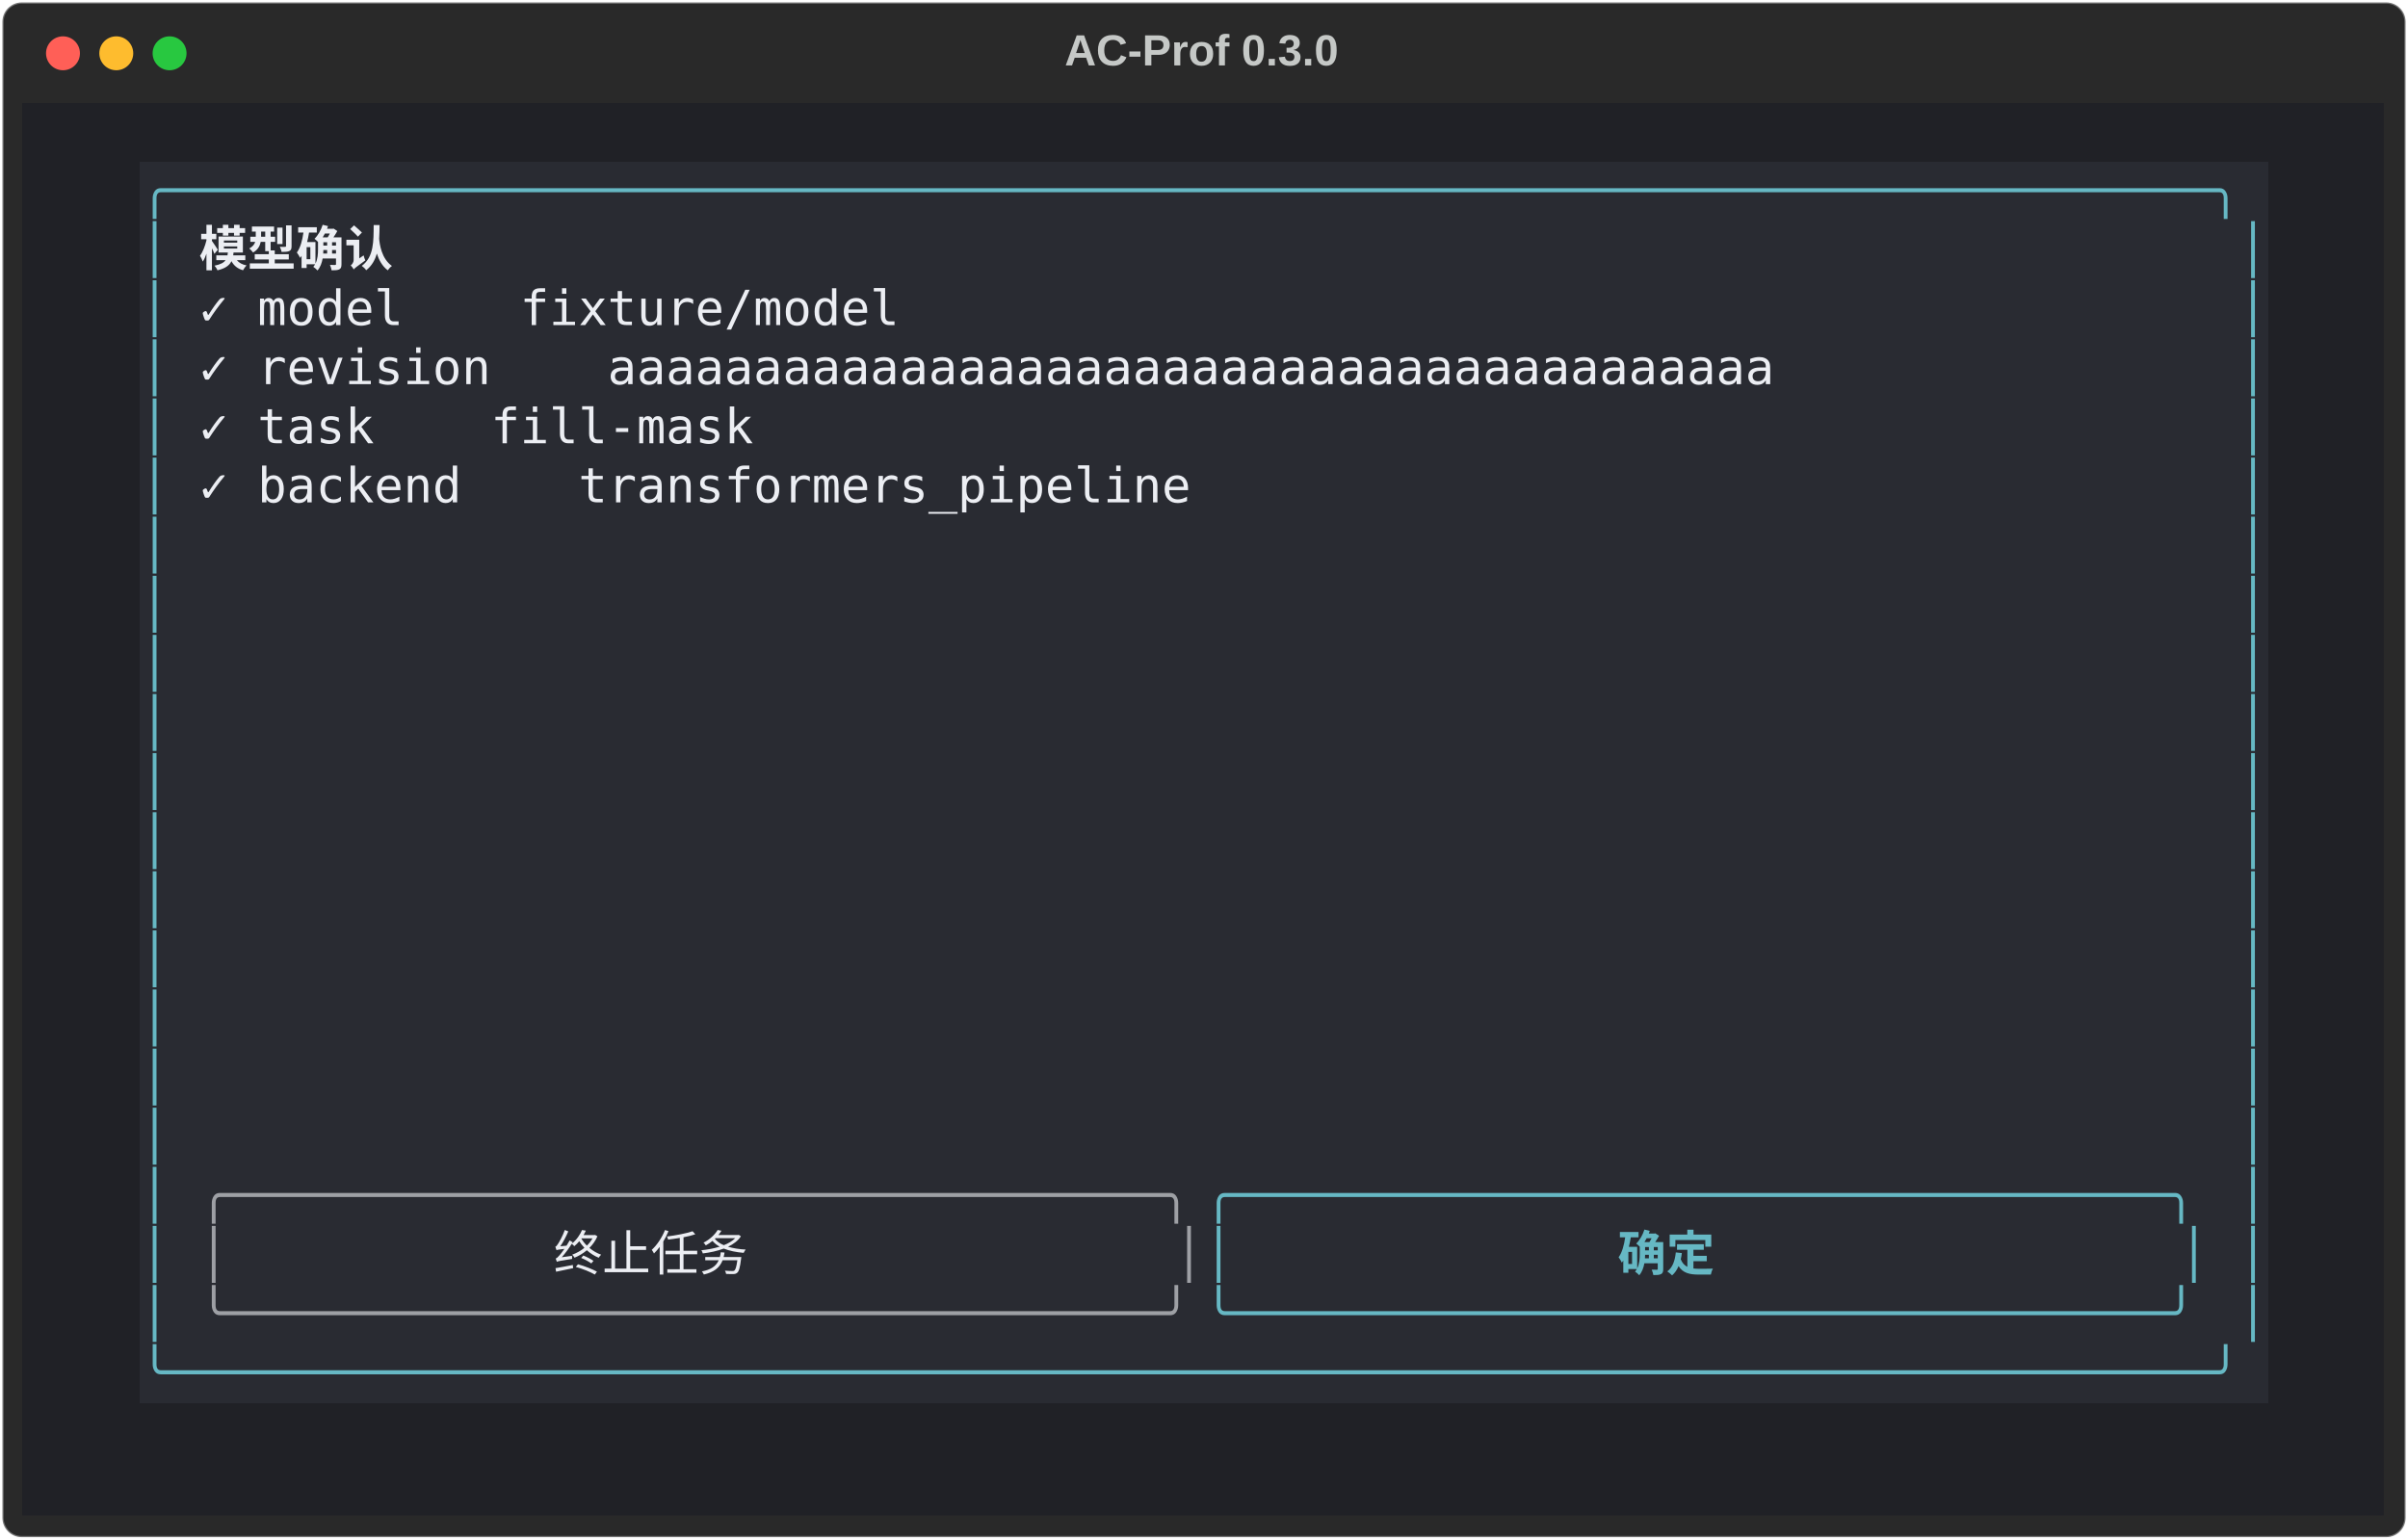
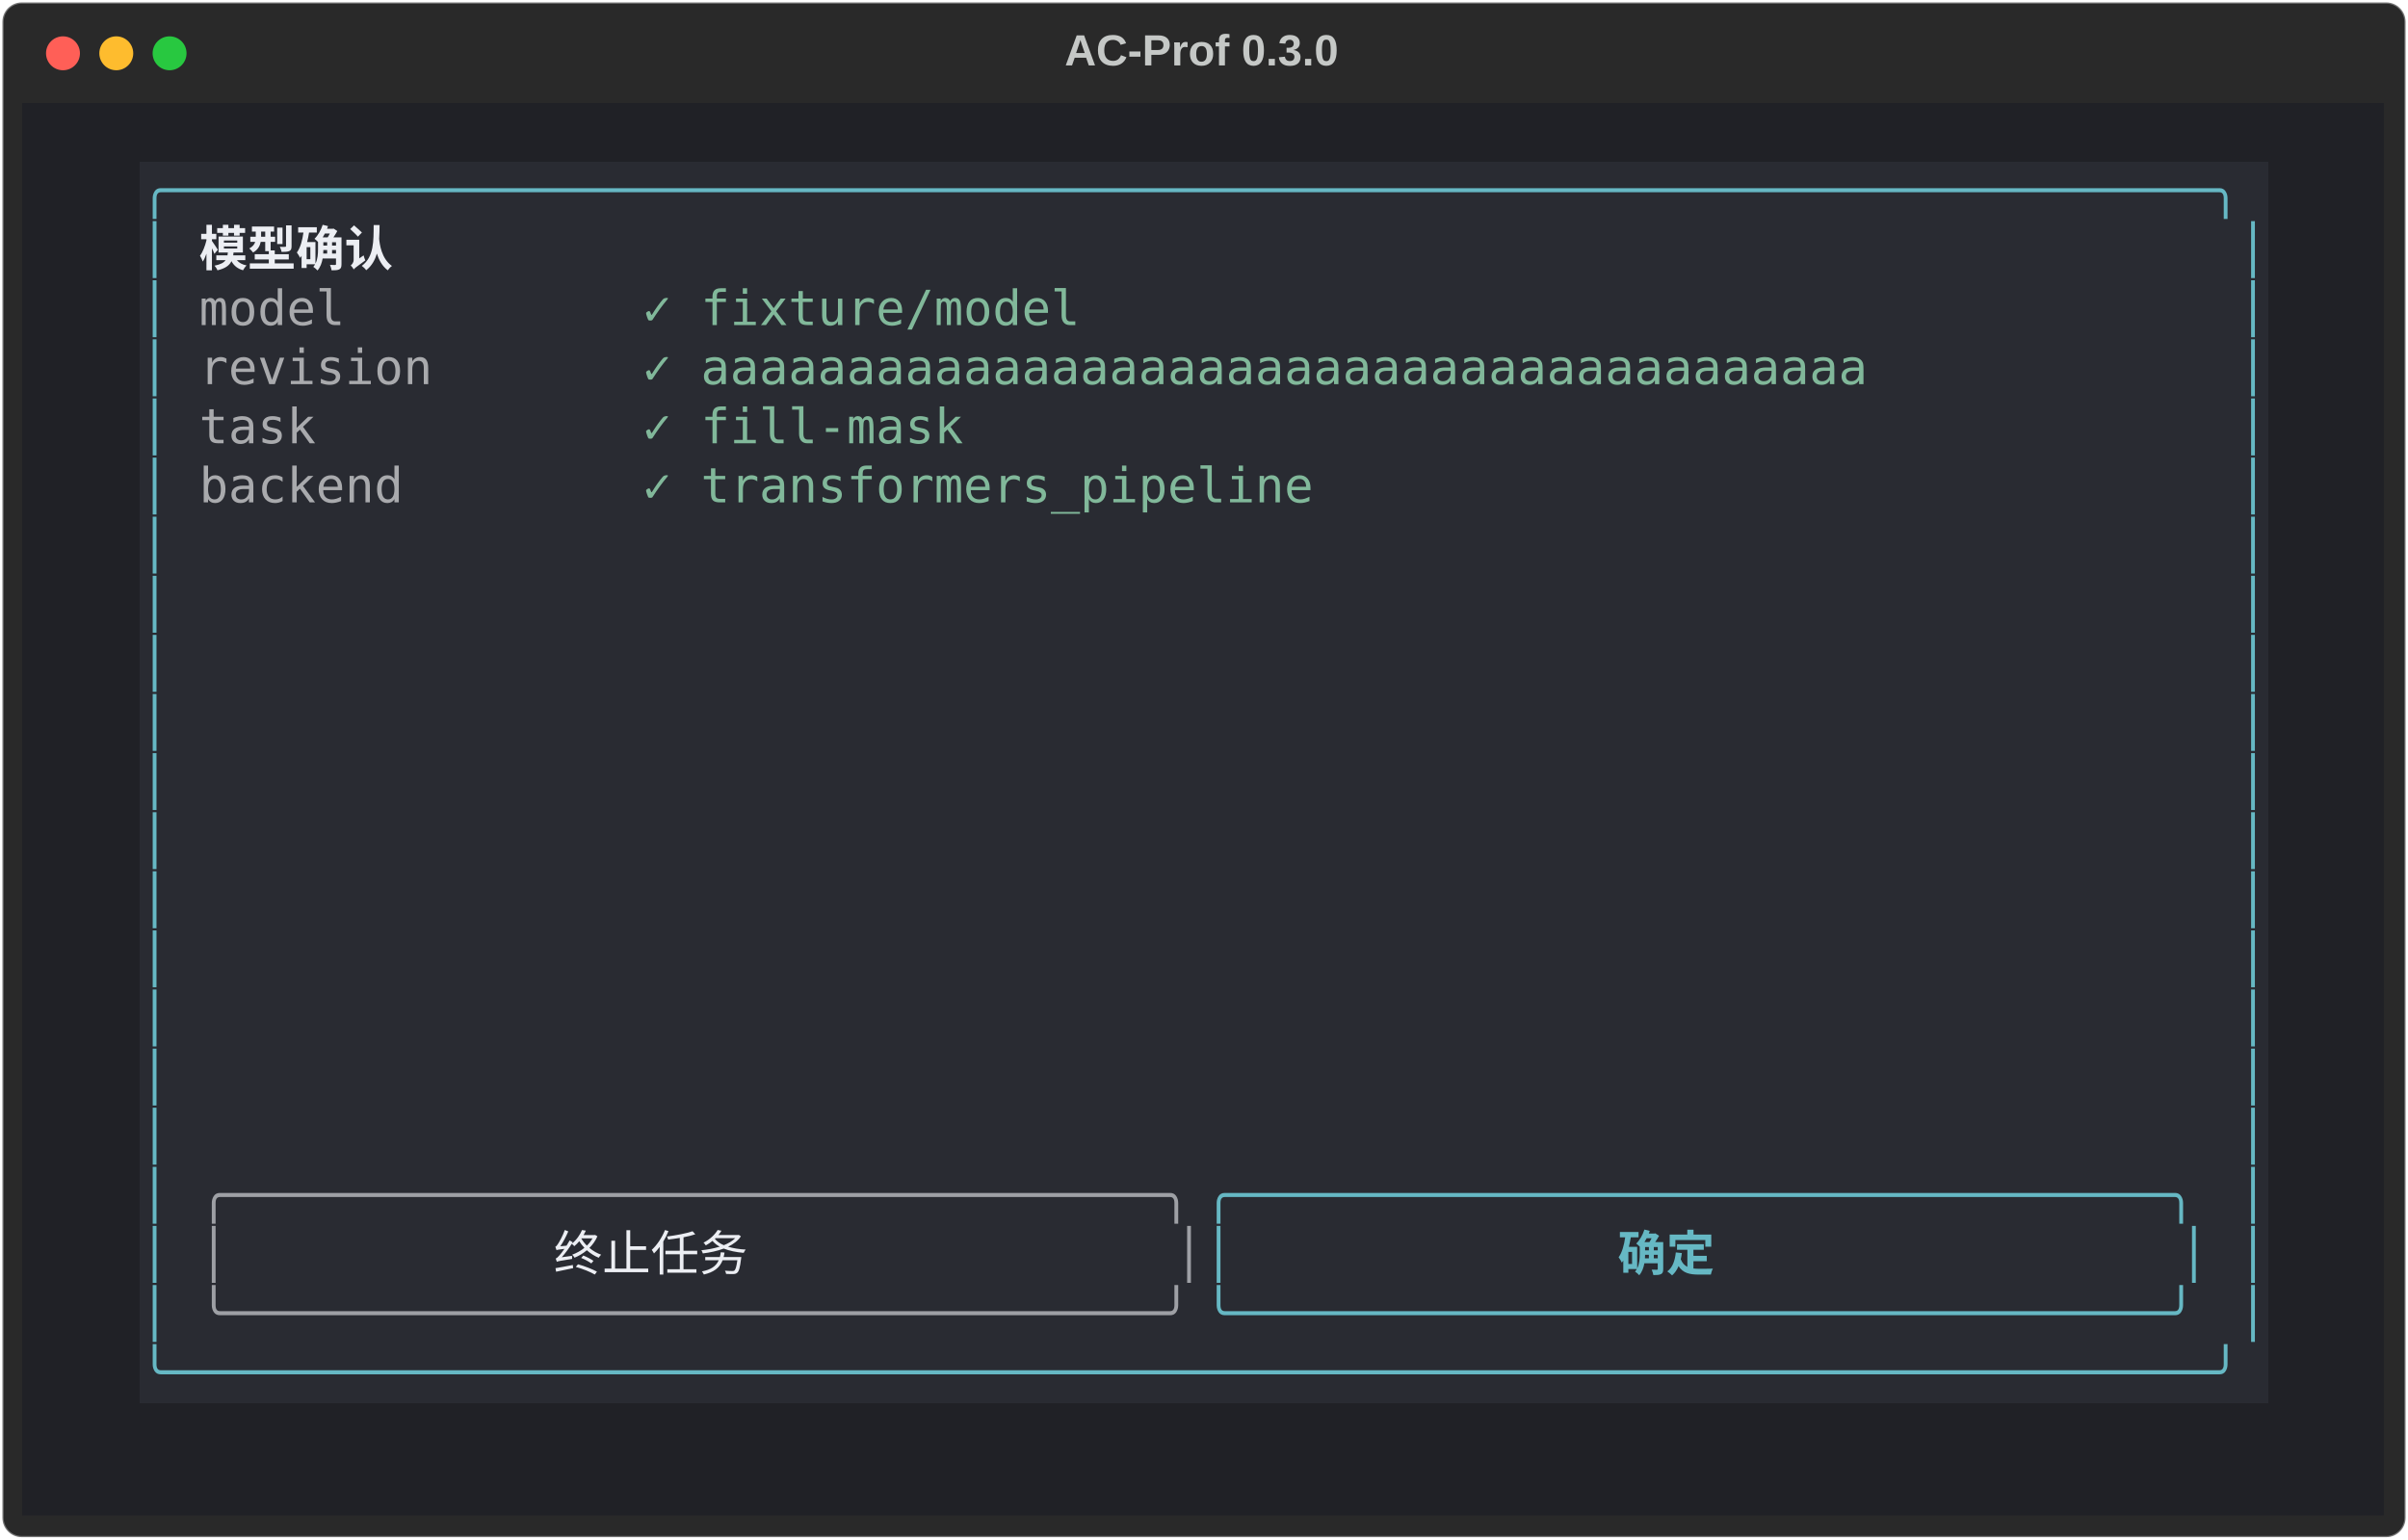
<svg xmlns="http://www.w3.org/2000/svg" class="rich-terminal" viewBox="0 0 994 635.6">
  <style>

    @font-face {
        font-family: "Fira Code";
        src: local("FiraCode-Regular"),
                url("https://cdnjs.cloudflare.com/ajax/libs/firacode/6.2.0/woff2/FiraCode-Regular.woff2") format("woff2"),
                url("https://cdnjs.cloudflare.com/ajax/libs/firacode/6.2.0/woff/FiraCode-Regular.woff") format("woff");
        font-style: normal;
        font-weight: 400;
    }
    @font-face {
        font-family: "Fira Code";
        src: local("FiraCode-Bold"),
                url("https://cdnjs.cloudflare.com/ajax/libs/firacode/6.2.0/woff2/FiraCode-Bold.woff2") format("woff2"),
                url("https://cdnjs.cloudflare.com/ajax/libs/firacode/6.2.0/woff/FiraCode-Bold.woff") format("woff");
        font-style: bold;
        font-weight: 700;
    }

    .terminal-matrix {
        font-family: Fira Code, monospace;
        font-size: 20px;
        line-height: 24.4px;
        font-variant-east-asian: full-width;
    }

    .terminal-title {
        font-size: 18px;
        font-weight: bold;
        font-family: arial;
    }

    .terminal-r1 { fill: #c5c8c6 }
.terminal-r2 { fill: #66b8c4 }
.terminal-r3 { fill: #eceef3;font-weight: bold }
- .terminal-r4 { fill: #eceef3 }
- .terminal-r5 { fill: #9ea0a5 }
- .terminal-r6 { fill: #66b8c4;font-weight: bold }
+ .terminal-r4 { fill: #a9aaad }
+ .terminal-r5 { fill: #81b89a }
+ .terminal-r6 { fill: #9ea0a5 }
+ .terminal-r7 { fill: #eceef3 }
+ .terminal-r8 { fill: #66b8c4;font-weight: bold }
    </style>
  <defs>
    <clipPath id="terminal-clip-terminal">
      <rect x="0" y="0" width="975.0" height="584.6" />
    </clipPath>
    <clipPath id="terminal-line-0">
      <rect x="0" y="1.5" width="976" height="24.65" />
    </clipPath>
    <clipPath id="terminal-line-1">
      <rect x="0" y="25.9" width="976" height="24.65" />
    </clipPath>
    <clipPath id="terminal-line-2">
      <rect x="0" y="50.3" width="976" height="24.65" />
    </clipPath>
    <clipPath id="terminal-line-3">
      <rect x="0" y="74.7" width="976" height="24.65" />
    </clipPath>
    <clipPath id="terminal-line-4">
      <rect x="0" y="99.1" width="976" height="24.65" />
    </clipPath>
    <clipPath id="terminal-line-5">
      <rect x="0" y="123.5" width="976" height="24.65" />
    </clipPath>
    <clipPath id="terminal-line-6">
      <rect x="0" y="147.9" width="976" height="24.65" />
    </clipPath>
    <clipPath id="terminal-line-7">
      <rect x="0" y="172.3" width="976" height="24.65" />
    </clipPath>
    <clipPath id="terminal-line-8">
      <rect x="0" y="196.7" width="976" height="24.65" />
    </clipPath>
    <clipPath id="terminal-line-9">
      <rect x="0" y="221.1" width="976" height="24.65" />
    </clipPath>
    <clipPath id="terminal-line-10">
      <rect x="0" y="245.5" width="976" height="24.65" />
    </clipPath>
    <clipPath id="terminal-line-11">
      <rect x="0" y="269.9" width="976" height="24.65" />
    </clipPath>
    <clipPath id="terminal-line-12">
      <rect x="0" y="294.3" width="976" height="24.65" />
    </clipPath>
    <clipPath id="terminal-line-13">
      <rect x="0" y="318.7" width="976" height="24.65" />
    </clipPath>
    <clipPath id="terminal-line-14">
      <rect x="0" y="343.1" width="976" height="24.65" />
    </clipPath>
    <clipPath id="terminal-line-15">
      <rect x="0" y="367.5" width="976" height="24.65" />
    </clipPath>
    <clipPath id="terminal-line-16">
      <rect x="0" y="391.9" width="976" height="24.65" />
    </clipPath>
    <clipPath id="terminal-line-17">
      <rect x="0" y="416.3" width="976" height="24.65" />
    </clipPath>
    <clipPath id="terminal-line-18">
      <rect x="0" y="440.7" width="976" height="24.65" />
    </clipPath>
    <clipPath id="terminal-line-19">
      <rect x="0" y="465.1" width="976" height="24.65" />
    </clipPath>
    <clipPath id="terminal-line-20">
      <rect x="0" y="489.5" width="976" height="24.65" />
    </clipPath>
    <clipPath id="terminal-line-21">
      <rect x="0" y="513.9" width="976" height="24.65" />
    </clipPath>
    <clipPath id="terminal-line-22">
      <rect x="0" y="538.3" width="976" height="24.65" />
    </clipPath>
  </defs>
  <rect fill="#292929" stroke="rgba(255,255,255,0.35)" stroke-width="1" x="1" y="1" width="992" height="633.6" rx="8" />
  <text class="terminal-title" fill="#c5c8c6" text-anchor="middle" x="496" y="27">AC-Prof 0.3.0</text>
  <g transform="translate(26,22)">
    <circle cx="0" cy="0" r="7" fill="#ff5f57" />
    <circle cx="22" cy="0" r="7" fill="#febc2e" />
    <circle cx="44" cy="0" r="7" fill="#28c840" />
  </g>
  <g transform="translate(9, 41)" clip-path="url(#terminal-clip-terminal)">
    <rect fill="#202126" x="0" y="1.5" width="976" height="24.65" shape-rendering="crispEdges" />
    <rect fill="#202126" x="0" y="25.9" width="48.8" height="24.65" shape-rendering="crispEdges" />
    <rect fill="#292b32" x="48.8" y="25.9" width="878.4" height="24.65" shape-rendering="crispEdges" />
    <rect fill="#202126" x="927.2" y="25.9" width="48.8" height="24.65" shape-rendering="crispEdges" />
    <rect fill="#202126" x="0" y="50.3" width="48.8" height="24.65" shape-rendering="crispEdges" />
    <rect fill="#292b32" x="48.8" y="50.3" width="12.2" height="24.65" shape-rendering="crispEdges" />
    <rect fill="#292b32" x="61" y="50.3" width="12.2" height="24.65" shape-rendering="crispEdges" />
    <rect fill="#292b32" x="73.2" y="50.3" width="97.6" height="24.65" shape-rendering="crispEdges" />
    <rect fill="#292b32" x="170.8" y="50.3" width="744.2" height="24.65" shape-rendering="crispEdges" />
    <rect fill="#292b32" x="915" y="50.3" width="12.2" height="24.65" shape-rendering="crispEdges" />
    <rect fill="#202126" x="927.2" y="50.3" width="48.8" height="24.65" shape-rendering="crispEdges" />
    <rect fill="#202126" x="0" y="74.7" width="48.8" height="24.65" shape-rendering="crispEdges" />
    <rect fill="#292b32" x="48.8" y="74.7" width="12.2" height="24.65" shape-rendering="crispEdges" />
    <rect fill="#292b32" x="61" y="74.7" width="12.2" height="24.65" shape-rendering="crispEdges" />
-     <rect fill="#292b32" x="73.2" y="74.7" width="292.8" height="24.65" shape-rendering="crispEdges" />
-     <rect fill="#292b32" x="366" y="74.7" width="549" height="24.65" shape-rendering="crispEdges" />
+     <rect fill="#292b32" x="73.2" y="74.7" width="61" height="24.65" shape-rendering="crispEdges" />
+     <rect fill="#292b32" x="134.2" y="74.7" width="122" height="24.65" shape-rendering="crispEdges" />
+     <rect fill="#292b32" x="256.2" y="74.7" width="183" height="24.65" shape-rendering="crispEdges" />
+     <rect fill="#292b32" x="439.2" y="74.7" width="475.8" height="24.65" shape-rendering="crispEdges" />
    <rect fill="#292b32" x="915" y="74.7" width="12.2" height="24.65" shape-rendering="crispEdges" />
    <rect fill="#202126" x="927.2" y="74.7" width="48.8" height="24.65" shape-rendering="crispEdges" />
    <rect fill="#202126" x="0" y="99.1" width="48.8" height="24.65" shape-rendering="crispEdges" />
    <rect fill="#292b32" x="48.8" y="99.1" width="12.2" height="24.65" shape-rendering="crispEdges" />
    <rect fill="#292b32" x="61" y="99.1" width="12.2" height="24.65" shape-rendering="crispEdges" />
-     <rect fill="#292b32" x="73.2" y="99.1" width="658.8" height="24.65" shape-rendering="crispEdges" />
-     <rect fill="#292b32" x="732" y="99.1" width="183" height="24.65" shape-rendering="crispEdges" />
+     <rect fill="#292b32" x="73.2" y="99.1" width="97.6" height="24.65" shape-rendering="crispEdges" />
+     <rect fill="#292b32" x="170.8" y="99.1" width="85.4" height="24.65" shape-rendering="crispEdges" />
+     <rect fill="#292b32" x="256.2" y="99.1" width="512.4" height="24.65" shape-rendering="crispEdges" />
+     <rect fill="#292b32" x="768.6" y="99.1" width="146.4" height="24.65" shape-rendering="crispEdges" />
    <rect fill="#292b32" x="915" y="99.1" width="12.2" height="24.65" shape-rendering="crispEdges" />
    <rect fill="#202126" x="927.2" y="99.1" width="48.8" height="24.65" shape-rendering="crispEdges" />
    <rect fill="#202126" x="0" y="123.5" width="48.8" height="24.65" shape-rendering="crispEdges" />
    <rect fill="#292b32" x="48.8" y="123.5" width="12.2" height="24.65" shape-rendering="crispEdges" />
    <rect fill="#292b32" x="61" y="123.5" width="12.2" height="24.65" shape-rendering="crispEdges" />
-     <rect fill="#292b32" x="73.2" y="123.5" width="231.8" height="24.65" shape-rendering="crispEdges" />
-     <rect fill="#292b32" x="305" y="123.5" width="610" height="24.65" shape-rendering="crispEdges" />
+     <rect fill="#292b32" x="73.2" y="123.5" width="48.8" height="24.65" shape-rendering="crispEdges" />
+     <rect fill="#292b32" x="122" y="123.5" width="134.2" height="24.65" shape-rendering="crispEdges" />
+     <rect fill="#292b32" x="256.2" y="123.5" width="134.2" height="24.65" shape-rendering="crispEdges" />
+     <rect fill="#292b32" x="390.4" y="123.5" width="524.6" height="24.65" shape-rendering="crispEdges" />
    <rect fill="#292b32" x="915" y="123.5" width="12.2" height="24.65" shape-rendering="crispEdges" />
    <rect fill="#202126" x="927.2" y="123.5" width="48.8" height="24.65" shape-rendering="crispEdges" />
    <rect fill="#202126" x="0" y="147.9" width="48.8" height="24.65" shape-rendering="crispEdges" />
    <rect fill="#292b32" x="48.8" y="147.9" width="12.2" height="24.65" shape-rendering="crispEdges" />
    <rect fill="#292b32" x="61" y="147.9" width="12.2" height="24.65" shape-rendering="crispEdges" />
-     <rect fill="#292b32" x="73.2" y="147.9" width="414.8" height="24.65" shape-rendering="crispEdges" />
-     <rect fill="#292b32" x="488" y="147.9" width="427" height="24.65" shape-rendering="crispEdges" />
+     <rect fill="#292b32" x="73.2" y="147.9" width="85.4" height="24.65" shape-rendering="crispEdges" />
+     <rect fill="#292b32" x="158.6" y="147.9" width="97.6" height="24.65" shape-rendering="crispEdges" />
+     <rect fill="#292b32" x="256.2" y="147.9" width="280.6" height="24.65" shape-rendering="crispEdges" />
+     <rect fill="#292b32" x="536.8" y="147.9" width="378.2" height="24.65" shape-rendering="crispEdges" />
    <rect fill="#292b32" x="915" y="147.9" width="12.2" height="24.65" shape-rendering="crispEdges" />
    <rect fill="#202126" x="927.2" y="147.9" width="48.8" height="24.65" shape-rendering="crispEdges" />
    <rect fill="#202126" x="0" y="172.3" width="48.8" height="24.65" shape-rendering="crispEdges" />
    <rect fill="#292b32" x="48.8" y="172.3" width="12.2" height="24.65" shape-rendering="crispEdges" />
    <rect fill="#292b32" x="61" y="172.3" width="854" height="24.65" shape-rendering="crispEdges" />
    <rect fill="#292b32" x="915" y="172.3" width="12.2" height="24.65" shape-rendering="crispEdges" />
    <rect fill="#202126" x="927.2" y="172.3" width="48.8" height="24.65" shape-rendering="crispEdges" />
    <rect fill="#202126" x="0" y="196.7" width="48.8" height="24.65" shape-rendering="crispEdges" />
    <rect fill="#292b32" x="48.8" y="196.7" width="12.2" height="24.65" shape-rendering="crispEdges" />
    <rect fill="#292b32" x="61" y="196.7" width="854" height="24.65" shape-rendering="crispEdges" />
    <rect fill="#292b32" x="915" y="196.7" width="12.2" height="24.65" shape-rendering="crispEdges" />
    <rect fill="#202126" x="927.2" y="196.7" width="48.8" height="24.65" shape-rendering="crispEdges" />
    <rect fill="#202126" x="0" y="221.1" width="48.8" height="24.65" shape-rendering="crispEdges" />
    <rect fill="#292b32" x="48.8" y="221.1" width="12.2" height="24.65" shape-rendering="crispEdges" />
    <rect fill="#292b32" x="61" y="221.1" width="854" height="24.65" shape-rendering="crispEdges" />
    <rect fill="#292b32" x="915" y="221.1" width="12.2" height="24.65" shape-rendering="crispEdges" />
    <rect fill="#202126" x="927.2" y="221.1" width="48.8" height="24.65" shape-rendering="crispEdges" />
    <rect fill="#202126" x="0" y="245.5" width="48.8" height="24.65" shape-rendering="crispEdges" />
    <rect fill="#292b32" x="48.8" y="245.5" width="12.2" height="24.65" shape-rendering="crispEdges" />
    <rect fill="#292b32" x="61" y="245.5" width="854" height="24.65" shape-rendering="crispEdges" />
    <rect fill="#292b32" x="915" y="245.5" width="12.2" height="24.65" shape-rendering="crispEdges" />
    <rect fill="#202126" x="927.2" y="245.5" width="48.8" height="24.65" shape-rendering="crispEdges" />
    <rect fill="#202126" x="0" y="269.9" width="48.8" height="24.65" shape-rendering="crispEdges" />
    <rect fill="#292b32" x="48.8" y="269.9" width="12.2" height="24.65" shape-rendering="crispEdges" />
    <rect fill="#292b32" x="61" y="269.9" width="854" height="24.65" shape-rendering="crispEdges" />
    <rect fill="#292b32" x="915" y="269.9" width="12.2" height="24.65" shape-rendering="crispEdges" />
    <rect fill="#202126" x="927.2" y="269.9" width="48.8" height="24.65" shape-rendering="crispEdges" />
    <rect fill="#202126" x="0" y="294.3" width="48.8" height="24.65" shape-rendering="crispEdges" />
    <rect fill="#292b32" x="48.8" y="294.3" width="12.2" height="24.65" shape-rendering="crispEdges" />
    <rect fill="#292b32" x="61" y="294.3" width="854" height="24.65" shape-rendering="crispEdges" />
    <rect fill="#292b32" x="915" y="294.3" width="12.2" height="24.65" shape-rendering="crispEdges" />
    <rect fill="#202126" x="927.2" y="294.3" width="48.8" height="24.65" shape-rendering="crispEdges" />
    <rect fill="#202126" x="0" y="318.7" width="48.8" height="24.65" shape-rendering="crispEdges" />
    <rect fill="#292b32" x="48.8" y="318.7" width="12.2" height="24.65" shape-rendering="crispEdges" />
    <rect fill="#292b32" x="61" y="318.7" width="854" height="24.65" shape-rendering="crispEdges" />
    <rect fill="#292b32" x="915" y="318.7" width="12.2" height="24.65" shape-rendering="crispEdges" />
    <rect fill="#202126" x="927.2" y="318.7" width="48.8" height="24.65" shape-rendering="crispEdges" />
    <rect fill="#202126" x="0" y="343.1" width="48.8" height="24.65" shape-rendering="crispEdges" />
    <rect fill="#292b32" x="48.8" y="343.1" width="12.2" height="24.65" shape-rendering="crispEdges" />
    <rect fill="#292b32" x="61" y="343.1" width="854" height="24.65" shape-rendering="crispEdges" />
    <rect fill="#292b32" x="915" y="343.1" width="12.2" height="24.65" shape-rendering="crispEdges" />
    <rect fill="#202126" x="927.2" y="343.1" width="48.8" height="24.65" shape-rendering="crispEdges" />
    <rect fill="#202126" x="0" y="367.5" width="48.8" height="24.65" shape-rendering="crispEdges" />
    <rect fill="#292b32" x="48.8" y="367.5" width="12.2" height="24.65" shape-rendering="crispEdges" />
    <rect fill="#292b32" x="61" y="367.5" width="854" height="24.65" shape-rendering="crispEdges" />
    <rect fill="#292b32" x="915" y="367.5" width="12.2" height="24.65" shape-rendering="crispEdges" />
    <rect fill="#202126" x="927.2" y="367.5" width="48.8" height="24.65" shape-rendering="crispEdges" />
    <rect fill="#202126" x="0" y="391.9" width="48.8" height="24.65" shape-rendering="crispEdges" />
    <rect fill="#292b32" x="48.8" y="391.9" width="12.2" height="24.65" shape-rendering="crispEdges" />
    <rect fill="#292b32" x="61" y="391.9" width="854" height="24.65" shape-rendering="crispEdges" />
    <rect fill="#292b32" x="915" y="391.9" width="12.2" height="24.65" shape-rendering="crispEdges" />
    <rect fill="#202126" x="927.2" y="391.9" width="48.8" height="24.65" shape-rendering="crispEdges" />
    <rect fill="#202126" x="0" y="416.3" width="48.8" height="24.65" shape-rendering="crispEdges" />
    <rect fill="#292b32" x="48.8" y="416.3" width="12.2" height="24.65" shape-rendering="crispEdges" />
    <rect fill="#292b32" x="61" y="416.3" width="854" height="24.65" shape-rendering="crispEdges" />
    <rect fill="#292b32" x="915" y="416.3" width="12.2" height="24.65" shape-rendering="crispEdges" />
    <rect fill="#202126" x="927.2" y="416.3" width="48.8" height="24.65" shape-rendering="crispEdges" />
    <rect fill="#202126" x="0" y="440.7" width="48.8" height="24.65" shape-rendering="crispEdges" />
    <rect fill="#292b32" x="48.8" y="440.7" width="12.2" height="24.65" shape-rendering="crispEdges" />
    <rect fill="#292b32" x="61" y="440.7" width="12.2" height="24.65" shape-rendering="crispEdges" />
    <rect fill="#292b32" x="73.2" y="440.7" width="414.8" height="24.65" shape-rendering="crispEdges" />
    <rect fill="#292b32" x="488" y="440.7" width="414.8" height="24.65" shape-rendering="crispEdges" />
    <rect fill="#292b32" x="902.8" y="440.7" width="12.2" height="24.65" shape-rendering="crispEdges" />
    <rect fill="#292b32" x="915" y="440.7" width="12.2" height="24.65" shape-rendering="crispEdges" />
    <rect fill="#202126" x="927.2" y="440.7" width="48.8" height="24.65" shape-rendering="crispEdges" />
    <rect fill="#202126" x="0" y="465.1" width="48.8" height="24.65" shape-rendering="crispEdges" />
    <rect fill="#292b32" x="48.8" y="465.1" width="12.2" height="24.65" shape-rendering="crispEdges" />
    <rect fill="#292b32" x="61" y="465.1" width="12.2" height="24.65" shape-rendering="crispEdges" />
    <rect fill="#292b32" x="73.2" y="465.1" width="12.2" height="24.65" shape-rendering="crispEdges" />
    <rect fill="#292b32" x="85.4" y="465.1" width="134.2" height="24.65" shape-rendering="crispEdges" />
    <rect fill="#292b32" x="219.6" y="465.1" width="122" height="24.65" shape-rendering="crispEdges" />
    <rect fill="#292b32" x="341.6" y="465.1" width="134.2" height="24.65" shape-rendering="crispEdges" />
    <rect fill="#292b32" x="475.8" y="465.1" width="12.2" height="24.65" shape-rendering="crispEdges" />
    <rect fill="#292b32" x="488" y="465.1" width="12.2" height="24.65" shape-rendering="crispEdges" />
    <rect fill="#292b32" x="500.2" y="465.1" width="158.6" height="24.65" shape-rendering="crispEdges" />
    <rect fill="#292b32" x="658.8" y="465.1" width="73.2" height="24.65" shape-rendering="crispEdges" />
    <rect fill="#292b32" x="732" y="465.1" width="158.6" height="24.65" shape-rendering="crispEdges" />
    <rect fill="#292b32" x="890.6" y="465.1" width="12.2" height="24.65" shape-rendering="crispEdges" />
    <rect fill="#292b32" x="902.8" y="465.1" width="12.2" height="24.65" shape-rendering="crispEdges" />
    <rect fill="#292b32" x="915" y="465.1" width="12.2" height="24.65" shape-rendering="crispEdges" />
    <rect fill="#202126" x="927.2" y="465.1" width="48.8" height="24.65" shape-rendering="crispEdges" />
    <rect fill="#202126" x="0" y="489.5" width="48.8" height="24.65" shape-rendering="crispEdges" />
    <rect fill="#292b32" x="48.8" y="489.5" width="12.2" height="24.65" shape-rendering="crispEdges" />
    <rect fill="#292b32" x="61" y="489.5" width="12.2" height="24.65" shape-rendering="crispEdges" />
    <rect fill="#292b32" x="73.2" y="489.5" width="414.8" height="24.65" shape-rendering="crispEdges" />
    <rect fill="#292b32" x="488" y="489.5" width="414.8" height="24.65" shape-rendering="crispEdges" />
    <rect fill="#292b32" x="902.8" y="489.5" width="12.2" height="24.65" shape-rendering="crispEdges" />
    <rect fill="#292b32" x="915" y="489.5" width="12.2" height="24.65" shape-rendering="crispEdges" />
    <rect fill="#202126" x="927.2" y="489.5" width="48.8" height="24.65" shape-rendering="crispEdges" />
    <rect fill="#202126" x="0" y="513.9" width="48.8" height="24.65" shape-rendering="crispEdges" />
    <rect fill="#292b32" x="48.8" y="513.9" width="878.4" height="24.65" shape-rendering="crispEdges" />
    <rect fill="#202126" x="927.2" y="513.9" width="48.8" height="24.65" shape-rendering="crispEdges" />
    <rect fill="#202126" x="0" y="538.3" width="976" height="24.65" shape-rendering="crispEdges" />
    <rect fill="#202126" x="0" y="562.7" width="976" height="24.65" shape-rendering="crispEdges" />
    <g class="terminal-matrix">
      <text class="terminal-r1" x="976" y="20" textLength="12.2" clip-path="url(#terminal-line-0)">
</text>
      <text class="terminal-r2" x="48.8" y="44.4" textLength="878.4" clip-path="url(#terminal-line-1)">╭──────────────────────────────────────────────────────────────────────╮</text>
      <text class="terminal-r1" x="976" y="44.4" textLength="12.2" clip-path="url(#terminal-line-1)">
</text>
      <text class="terminal-r2" x="48.8" y="68.8" textLength="12.2" clip-path="url(#terminal-line-2)">│</text>
      <text class="terminal-r3" x="73.2" y="68.8" textLength="48.8" clip-path="url(#terminal-line-2)">模型确认</text>
      <text class="terminal-r2" x="915" y="68.8" textLength="12.2" clip-path="url(#terminal-line-2)">│</text>
      <text class="terminal-r1" x="976" y="68.8" textLength="12.2" clip-path="url(#terminal-line-2)">
</text>
      <text class="terminal-r2" x="48.8" y="93.2" textLength="12.2" clip-path="url(#terminal-line-3)">│</text>
-       <text class="terminal-r4" x="73.2" y="93.2" textLength="292.8" clip-path="url(#terminal-line-3)">✓ model    fixture/model</text>
+       <text class="terminal-r4" x="73.2" y="93.2" textLength="61" clip-path="url(#terminal-line-3)">model</text>
+       <text class="terminal-r5" x="256.2" y="93.2" textLength="183" clip-path="url(#terminal-line-3)">✓ fixture/model</text>
      <text class="terminal-r2" x="915" y="93.2" textLength="12.2" clip-path="url(#terminal-line-3)">│</text>
      <text class="terminal-r1" x="976" y="93.2" textLength="12.2" clip-path="url(#terminal-line-3)">
</text>
      <text class="terminal-r2" x="48.8" y="117.6" textLength="12.2" clip-path="url(#terminal-line-4)">│</text>
-       <text class="terminal-r4" x="73.2" y="117.6" textLength="658.8" clip-path="url(#terminal-line-4)">✓ revision    aaaaaaaaaaaaaaaaaaaaaaaaaaaaaaaaaaaaaaaa</text>
+       <text class="terminal-r4" x="73.2" y="117.6" textLength="97.6" clip-path="url(#terminal-line-4)">revision</text>
+       <text class="terminal-r5" x="256.2" y="117.6" textLength="512.4" clip-path="url(#terminal-line-4)">✓ aaaaaaaaaaaaaaaaaaaaaaaaaaaaaaaaaaaaaaaa</text>
      <text class="terminal-r2" x="915" y="117.6" textLength="12.2" clip-path="url(#terminal-line-4)">│</text>
      <text class="terminal-r1" x="976" y="117.6" textLength="12.2" clip-path="url(#terminal-line-4)">
</text>
      <text class="terminal-r2" x="48.8" y="142" textLength="12.2" clip-path="url(#terminal-line-5)">│</text>
-       <text class="terminal-r4" x="73.2" y="142" textLength="231.8" clip-path="url(#terminal-line-5)">✓ task    fill-mask</text>
+       <text class="terminal-r4" x="73.2" y="142" textLength="48.8" clip-path="url(#terminal-line-5)">task</text>
+       <text class="terminal-r5" x="256.2" y="142" textLength="134.2" clip-path="url(#terminal-line-5)">✓ fill-mask</text>
      <text class="terminal-r2" x="915" y="142" textLength="12.2" clip-path="url(#terminal-line-5)">│</text>
      <text class="terminal-r1" x="976" y="142" textLength="12.2" clip-path="url(#terminal-line-5)">
</text>
      <text class="terminal-r2" x="48.8" y="166.4" textLength="12.2" clip-path="url(#terminal-line-6)">│</text>
-       <text class="terminal-r4" x="73.2" y="166.4" textLength="414.8" clip-path="url(#terminal-line-6)">✓ backend    transformers_pipeline</text>
+       <text class="terminal-r4" x="73.2" y="166.4" textLength="85.4" clip-path="url(#terminal-line-6)">backend</text>
+       <text class="terminal-r5" x="256.2" y="166.4" textLength="280.6" clip-path="url(#terminal-line-6)">✓ transformers_pipeline</text>
      <text class="terminal-r2" x="915" y="166.4" textLength="12.2" clip-path="url(#terminal-line-6)">│</text>
      <text class="terminal-r1" x="976" y="166.4" textLength="12.2" clip-path="url(#terminal-line-6)">
</text>
      <text class="terminal-r2" x="48.8" y="190.8" textLength="12.2" clip-path="url(#terminal-line-7)">│</text>
      <text class="terminal-r2" x="915" y="190.8" textLength="12.2" clip-path="url(#terminal-line-7)">│</text>
      <text class="terminal-r1" x="976" y="190.8" textLength="12.2" clip-path="url(#terminal-line-7)">
</text>
      <text class="terminal-r2" x="48.8" y="215.2" textLength="12.2" clip-path="url(#terminal-line-8)">│</text>
      <text class="terminal-r2" x="915" y="215.2" textLength="12.2" clip-path="url(#terminal-line-8)">│</text>
      <text class="terminal-r1" x="976" y="215.2" textLength="12.2" clip-path="url(#terminal-line-8)">
</text>
      <text class="terminal-r2" x="48.8" y="239.6" textLength="12.2" clip-path="url(#terminal-line-9)">│</text>
      <text class="terminal-r2" x="915" y="239.6" textLength="12.2" clip-path="url(#terminal-line-9)">│</text>
      <text class="terminal-r1" x="976" y="239.6" textLength="12.2" clip-path="url(#terminal-line-9)">
</text>
      <text class="terminal-r2" x="48.8" y="264" textLength="12.2" clip-path="url(#terminal-line-10)">│</text>
      <text class="terminal-r2" x="915" y="264" textLength="12.2" clip-path="url(#terminal-line-10)">│</text>
      <text class="terminal-r1" x="976" y="264" textLength="12.2" clip-path="url(#terminal-line-10)">
</text>
      <text class="terminal-r2" x="48.8" y="288.4" textLength="12.2" clip-path="url(#terminal-line-11)">│</text>
      <text class="terminal-r2" x="915" y="288.4" textLength="12.2" clip-path="url(#terminal-line-11)">│</text>
      <text class="terminal-r1" x="976" y="288.4" textLength="12.2" clip-path="url(#terminal-line-11)">
</text>
      <text class="terminal-r2" x="48.8" y="312.8" textLength="12.2" clip-path="url(#terminal-line-12)">│</text>
      <text class="terminal-r2" x="915" y="312.8" textLength="12.2" clip-path="url(#terminal-line-12)">│</text>
      <text class="terminal-r1" x="976" y="312.8" textLength="12.2" clip-path="url(#terminal-line-12)">
</text>
      <text class="terminal-r2" x="48.8" y="337.2" textLength="12.2" clip-path="url(#terminal-line-13)">│</text>
      <text class="terminal-r2" x="915" y="337.2" textLength="12.2" clip-path="url(#terminal-line-13)">│</text>
      <text class="terminal-r1" x="976" y="337.2" textLength="12.2" clip-path="url(#terminal-line-13)">
</text>
      <text class="terminal-r2" x="48.8" y="361.6" textLength="12.2" clip-path="url(#terminal-line-14)">│</text>
      <text class="terminal-r2" x="915" y="361.6" textLength="12.2" clip-path="url(#terminal-line-14)">│</text>
      <text class="terminal-r1" x="976" y="361.6" textLength="12.2" clip-path="url(#terminal-line-14)">
</text>
      <text class="terminal-r2" x="48.8" y="386" textLength="12.2" clip-path="url(#terminal-line-15)">│</text>
      <text class="terminal-r2" x="915" y="386" textLength="12.2" clip-path="url(#terminal-line-15)">│</text>
      <text class="terminal-r1" x="976" y="386" textLength="12.2" clip-path="url(#terminal-line-15)">
</text>
      <text class="terminal-r2" x="48.8" y="410.4" textLength="12.2" clip-path="url(#terminal-line-16)">│</text>
      <text class="terminal-r2" x="915" y="410.4" textLength="12.2" clip-path="url(#terminal-line-16)">│</text>
      <text class="terminal-r1" x="976" y="410.4" textLength="12.2" clip-path="url(#terminal-line-16)">
</text>
      <text class="terminal-r2" x="48.8" y="434.8" textLength="12.2" clip-path="url(#terminal-line-17)">│</text>
      <text class="terminal-r2" x="915" y="434.8" textLength="12.2" clip-path="url(#terminal-line-17)">│</text>
      <text class="terminal-r1" x="976" y="434.8" textLength="12.2" clip-path="url(#terminal-line-17)">
</text>
      <text class="terminal-r2" x="48.8" y="459.2" textLength="12.2" clip-path="url(#terminal-line-18)">│</text>
-       <text class="terminal-r5" x="73.2" y="459.2" textLength="414.8" clip-path="url(#terminal-line-18)">╭────────────────────────────────╮</text>
+       <text class="terminal-r6" x="73.2" y="459.2" textLength="414.8" clip-path="url(#terminal-line-18)">╭────────────────────────────────╮</text>
      <text class="terminal-r2" x="488" y="459.2" textLength="414.8" clip-path="url(#terminal-line-18)">╭────────────────────────────────╮</text>
      <text class="terminal-r2" x="915" y="459.2" textLength="12.2" clip-path="url(#terminal-line-18)">│</text>
      <text class="terminal-r1" x="976" y="459.2" textLength="12.2" clip-path="url(#terminal-line-18)">
</text>
      <text class="terminal-r2" x="48.8" y="483.6" textLength="12.2" clip-path="url(#terminal-line-19)">│</text>
-       <text class="terminal-r5" x="73.2" y="483.6" textLength="12.2" clip-path="url(#terminal-line-19)">│</text>
-       <text class="terminal-r4" x="219.6" y="483.6" textLength="73.2" clip-path="url(#terminal-line-19)"> 终止任务 </text>
-       <text class="terminal-r5" x="475.8" y="483.6" textLength="12.2" clip-path="url(#terminal-line-19)">│</text>
+       <text class="terminal-r6" x="73.2" y="483.6" textLength="12.2" clip-path="url(#terminal-line-19)">│</text>
+       <text class="terminal-r7" x="219.6" y="483.6" textLength="73.2" clip-path="url(#terminal-line-19)"> 终止任务 </text>
+       <text class="terminal-r6" x="475.8" y="483.6" textLength="12.2" clip-path="url(#terminal-line-19)">│</text>
      <text class="terminal-r2" x="488" y="483.6" textLength="12.2" clip-path="url(#terminal-line-19)">│</text>
-       <text class="terminal-r6" x="658.8" y="483.6" textLength="48.8" clip-path="url(#terminal-line-19)"> 确定 </text>
+       <text class="terminal-r8" x="658.8" y="483.6" textLength="48.8" clip-path="url(#terminal-line-19)"> 确定 </text>
      <text class="terminal-r2" x="890.6" y="483.6" textLength="12.2" clip-path="url(#terminal-line-19)">│</text>
      <text class="terminal-r2" x="915" y="483.6" textLength="12.2" clip-path="url(#terminal-line-19)">│</text>
      <text class="terminal-r1" x="976" y="483.6" textLength="12.2" clip-path="url(#terminal-line-19)">
</text>
      <text class="terminal-r2" x="48.8" y="508" textLength="12.2" clip-path="url(#terminal-line-20)">│</text>
-       <text class="terminal-r5" x="73.2" y="508" textLength="414.8" clip-path="url(#terminal-line-20)">╰────────────────────────────────╯</text>
+       <text class="terminal-r6" x="73.2" y="508" textLength="414.8" clip-path="url(#terminal-line-20)">╰────────────────────────────────╯</text>
      <text class="terminal-r2" x="488" y="508" textLength="414.8" clip-path="url(#terminal-line-20)">╰────────────────────────────────╯</text>
      <text class="terminal-r2" x="915" y="508" textLength="12.2" clip-path="url(#terminal-line-20)">│</text>
      <text class="terminal-r1" x="976" y="508" textLength="12.2" clip-path="url(#terminal-line-20)">
</text>
      <text class="terminal-r2" x="48.8" y="532.4" textLength="878.4" clip-path="url(#terminal-line-21)">╰──────────────────────────────────────────────────────────────────────╯</text>
      <text class="terminal-r1" x="976" y="532.4" textLength="12.2" clip-path="url(#terminal-line-21)">
</text>
      <text class="terminal-r1" x="976" y="556.8" textLength="12.2" clip-path="url(#terminal-line-22)">
</text>
    </g>
  </g>
</svg>
